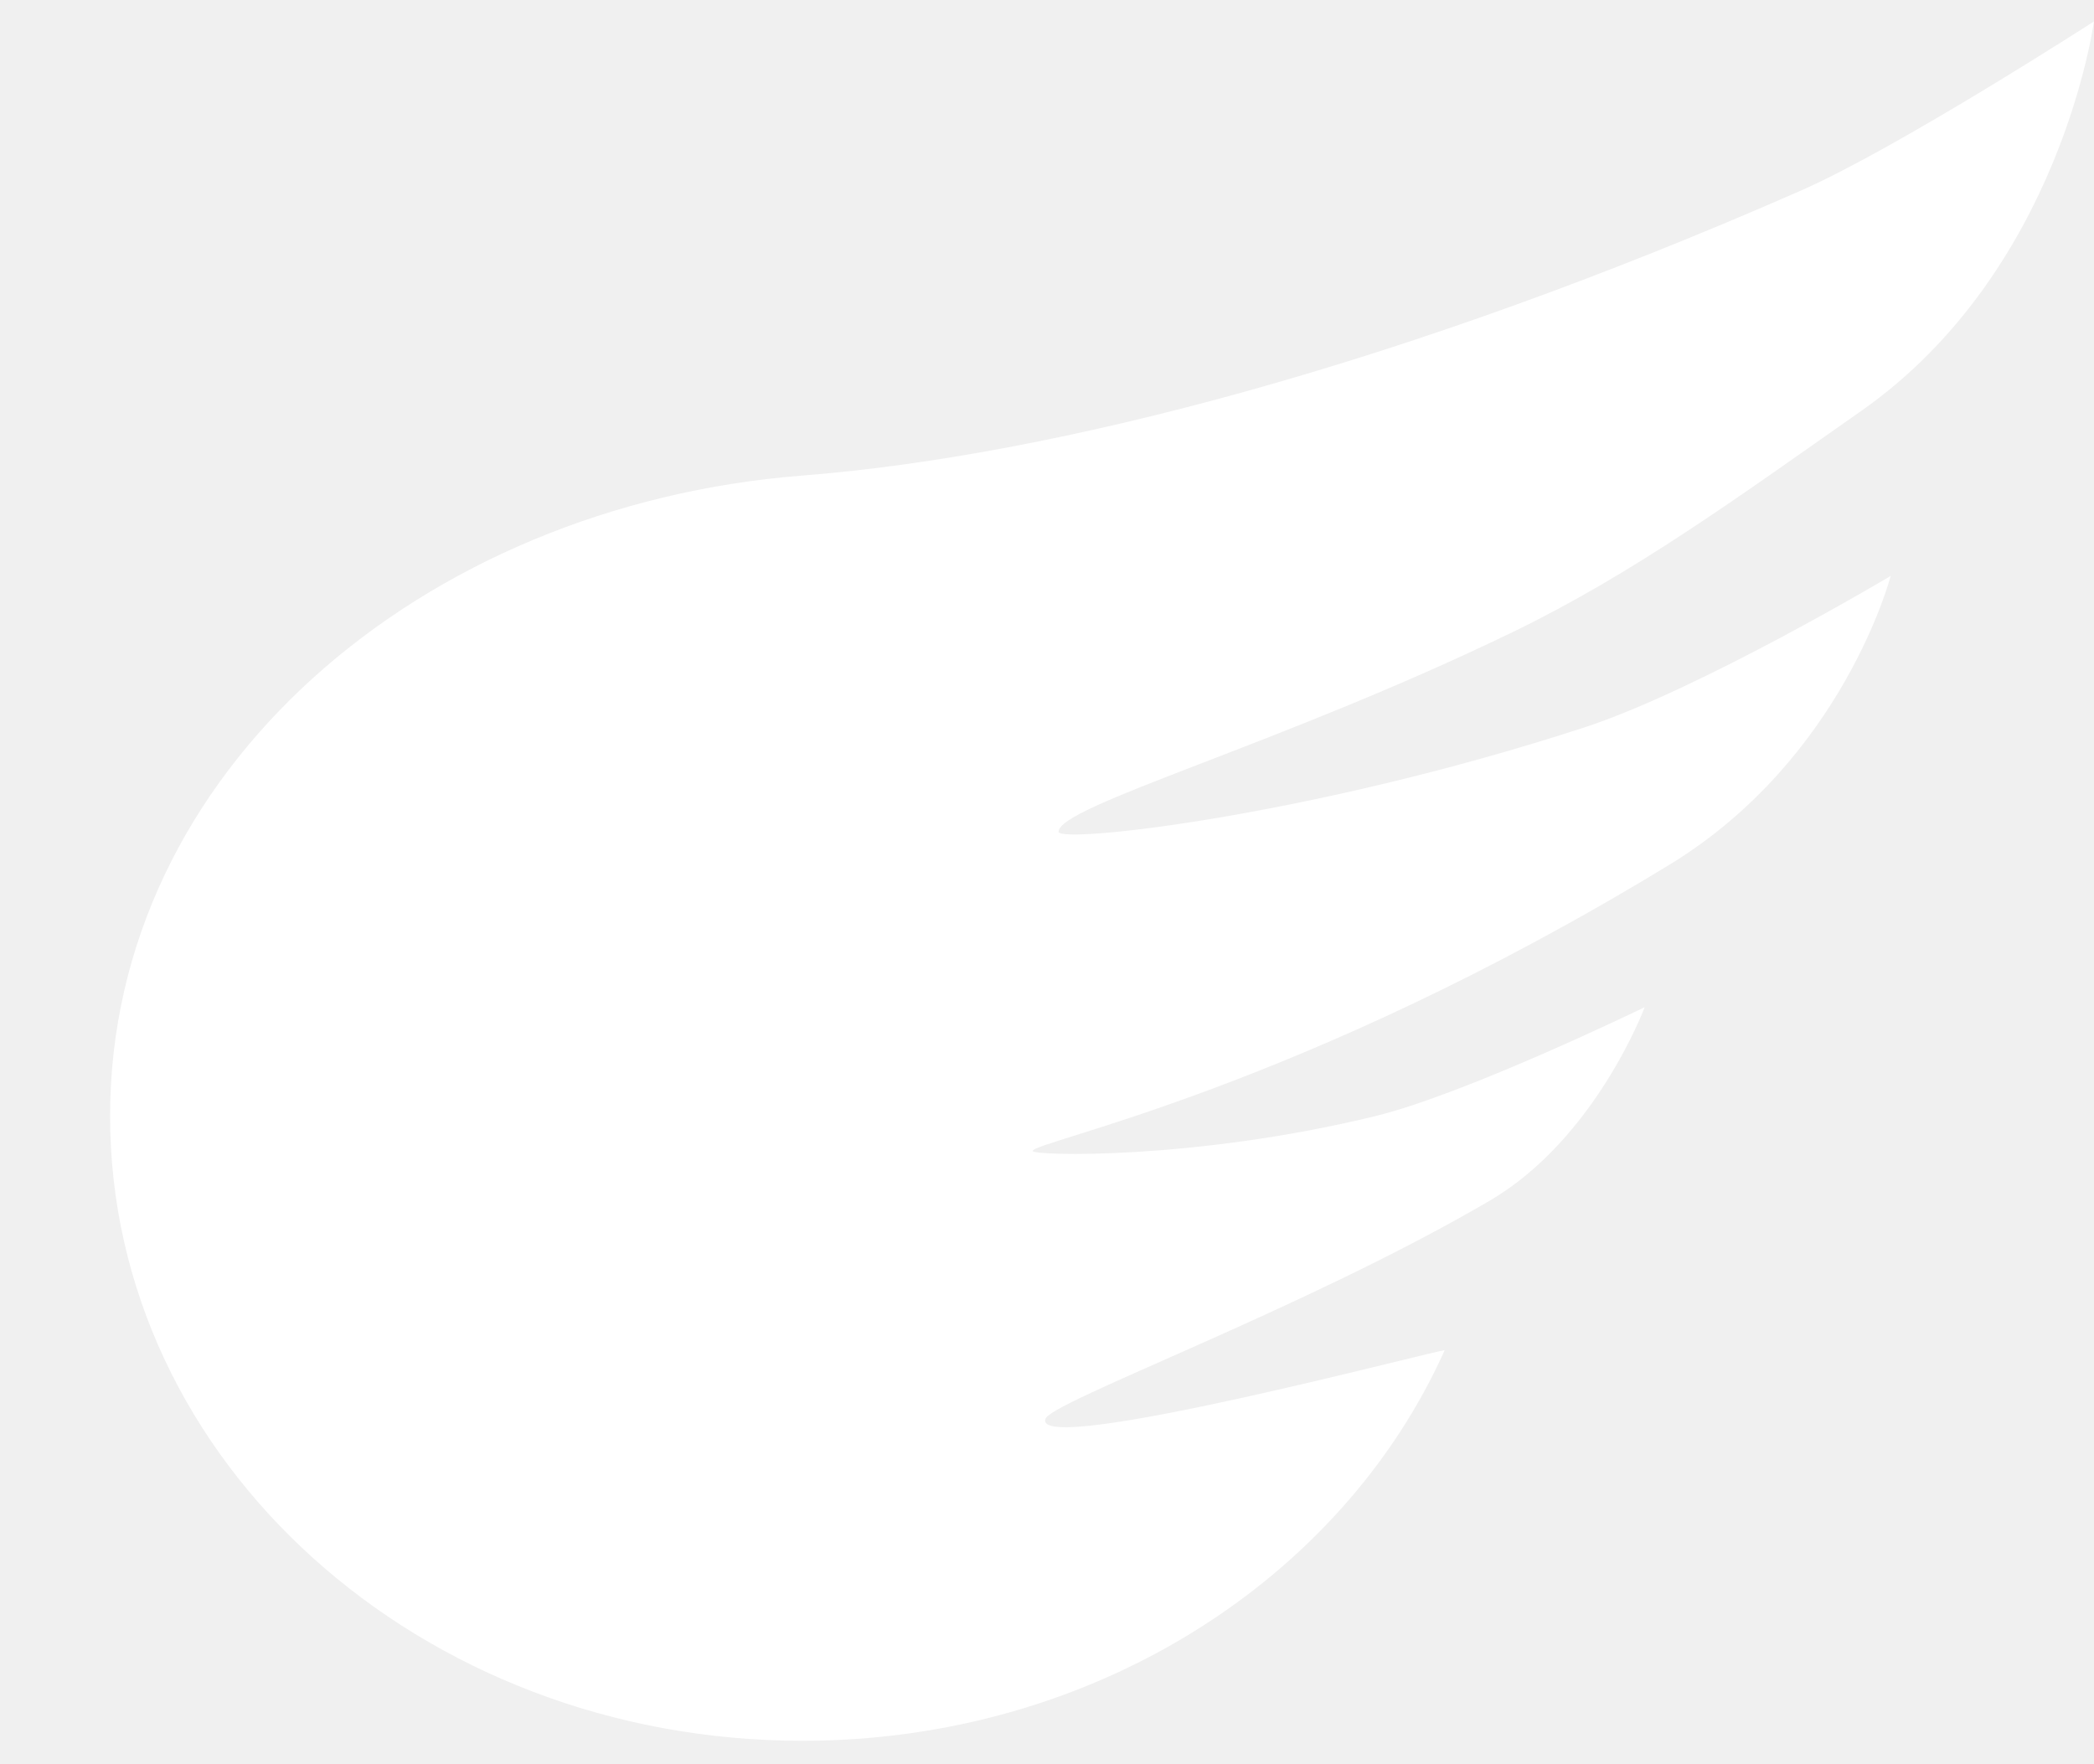
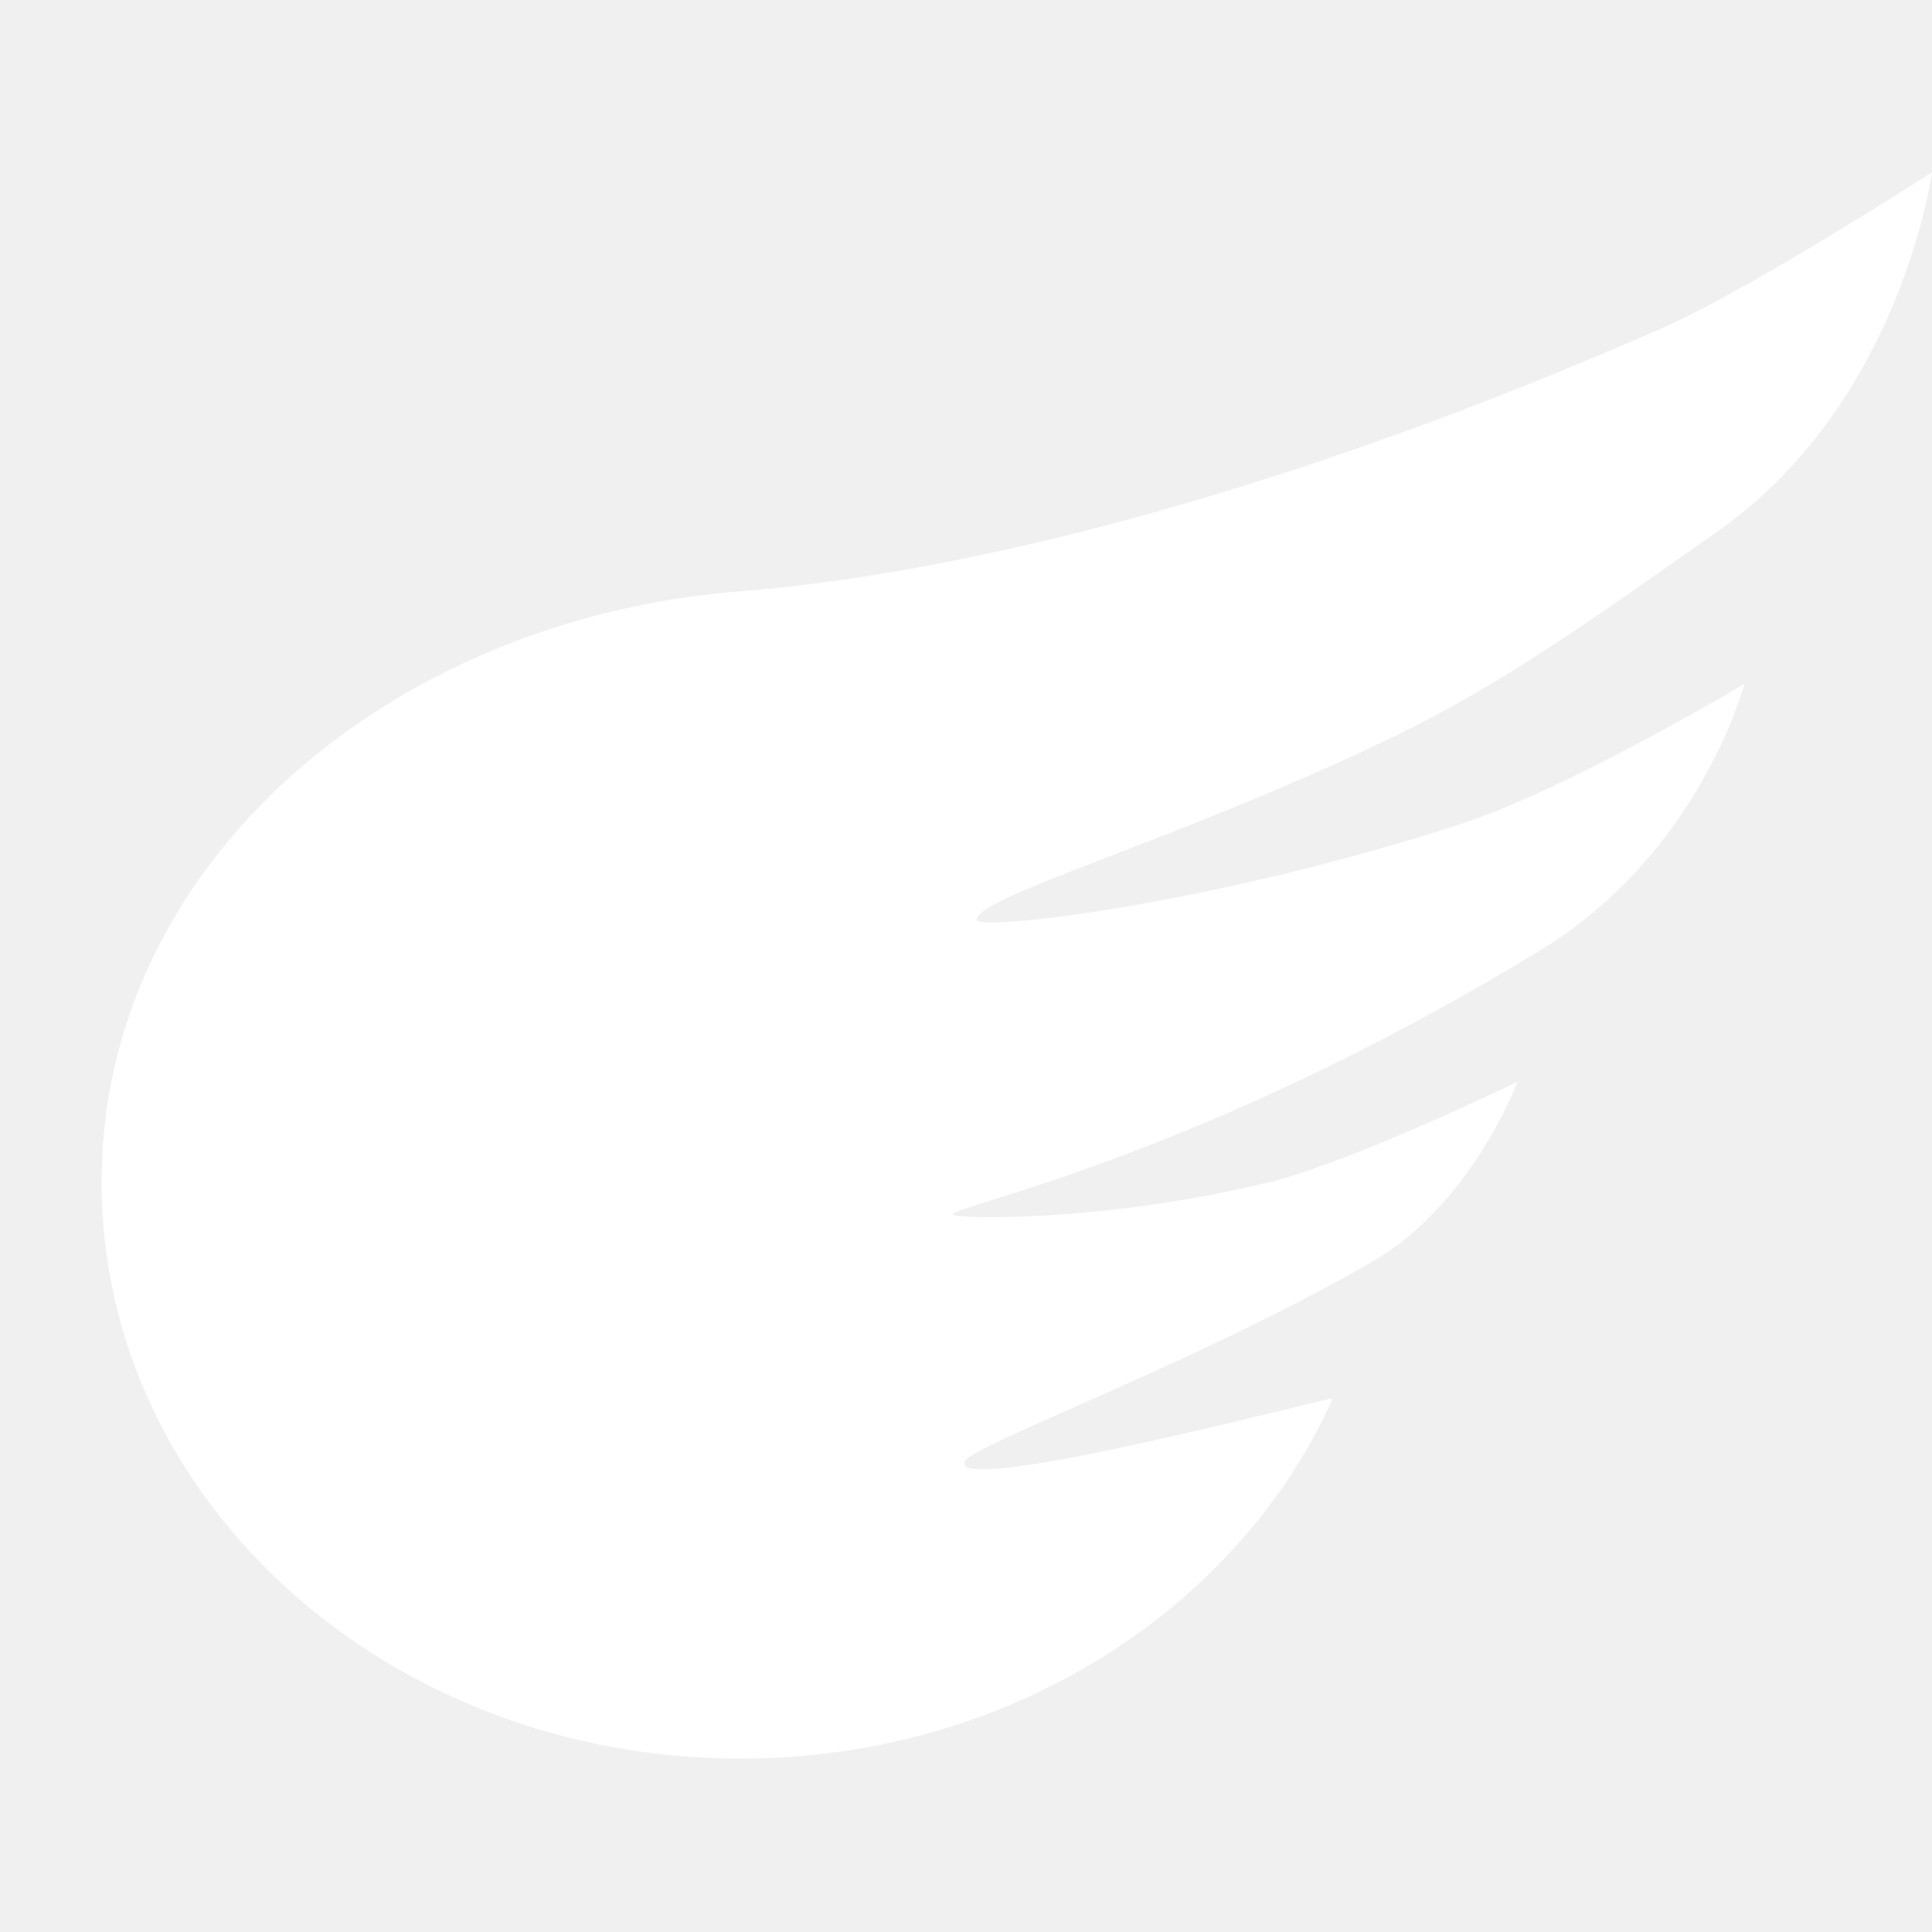
- <svg xmlns="http://www.w3.org/2000/svg" width="19" height="16" viewBox="0 0 19 16" fill="none">
+ <svg xmlns="http://www.w3.org/2000/svg" width="90" height="90" viewBox="0 0 19 16" fill="none">
  <path fill-rule="evenodd" clip-rule="evenodd" d="M7.281 15.795C9.918 15.795 12.176 14.33 13.108 12.252C13.119 12.227 9.366 13.228 9.486 12.874C9.539 12.716 11.84 11.876 13.516 10.895C14.479 10.332 14.923 9.139 14.923 9.139C14.923 9.139 13.3 9.927 12.479 10.127C10.826 10.53 9.37 10.486 9.37 10.444C9.37 10.354 11.787 9.894 15.146 7.847C16.726 6.885 17.155 5.226 17.155 5.226C17.155 5.226 15.418 6.261 14.368 6.603C11.878 7.413 9.605 7.657 9.605 7.547C9.605 7.312 11.605 6.762 13.726 5.735C14.828 5.201 15.783 4.503 16.89 3.727C18.7 2.457 18.999 0.195 18.999 0.195C18.999 0.195 17.213 1.347 16.341 1.729C12.746 3.308 9.571 4.135 7.281 4.315C3.826 4.585 0.999 6.996 0.999 10.127C0.999 13.258 3.811 15.795 7.281 15.795Z" fill="white" />
</svg>
